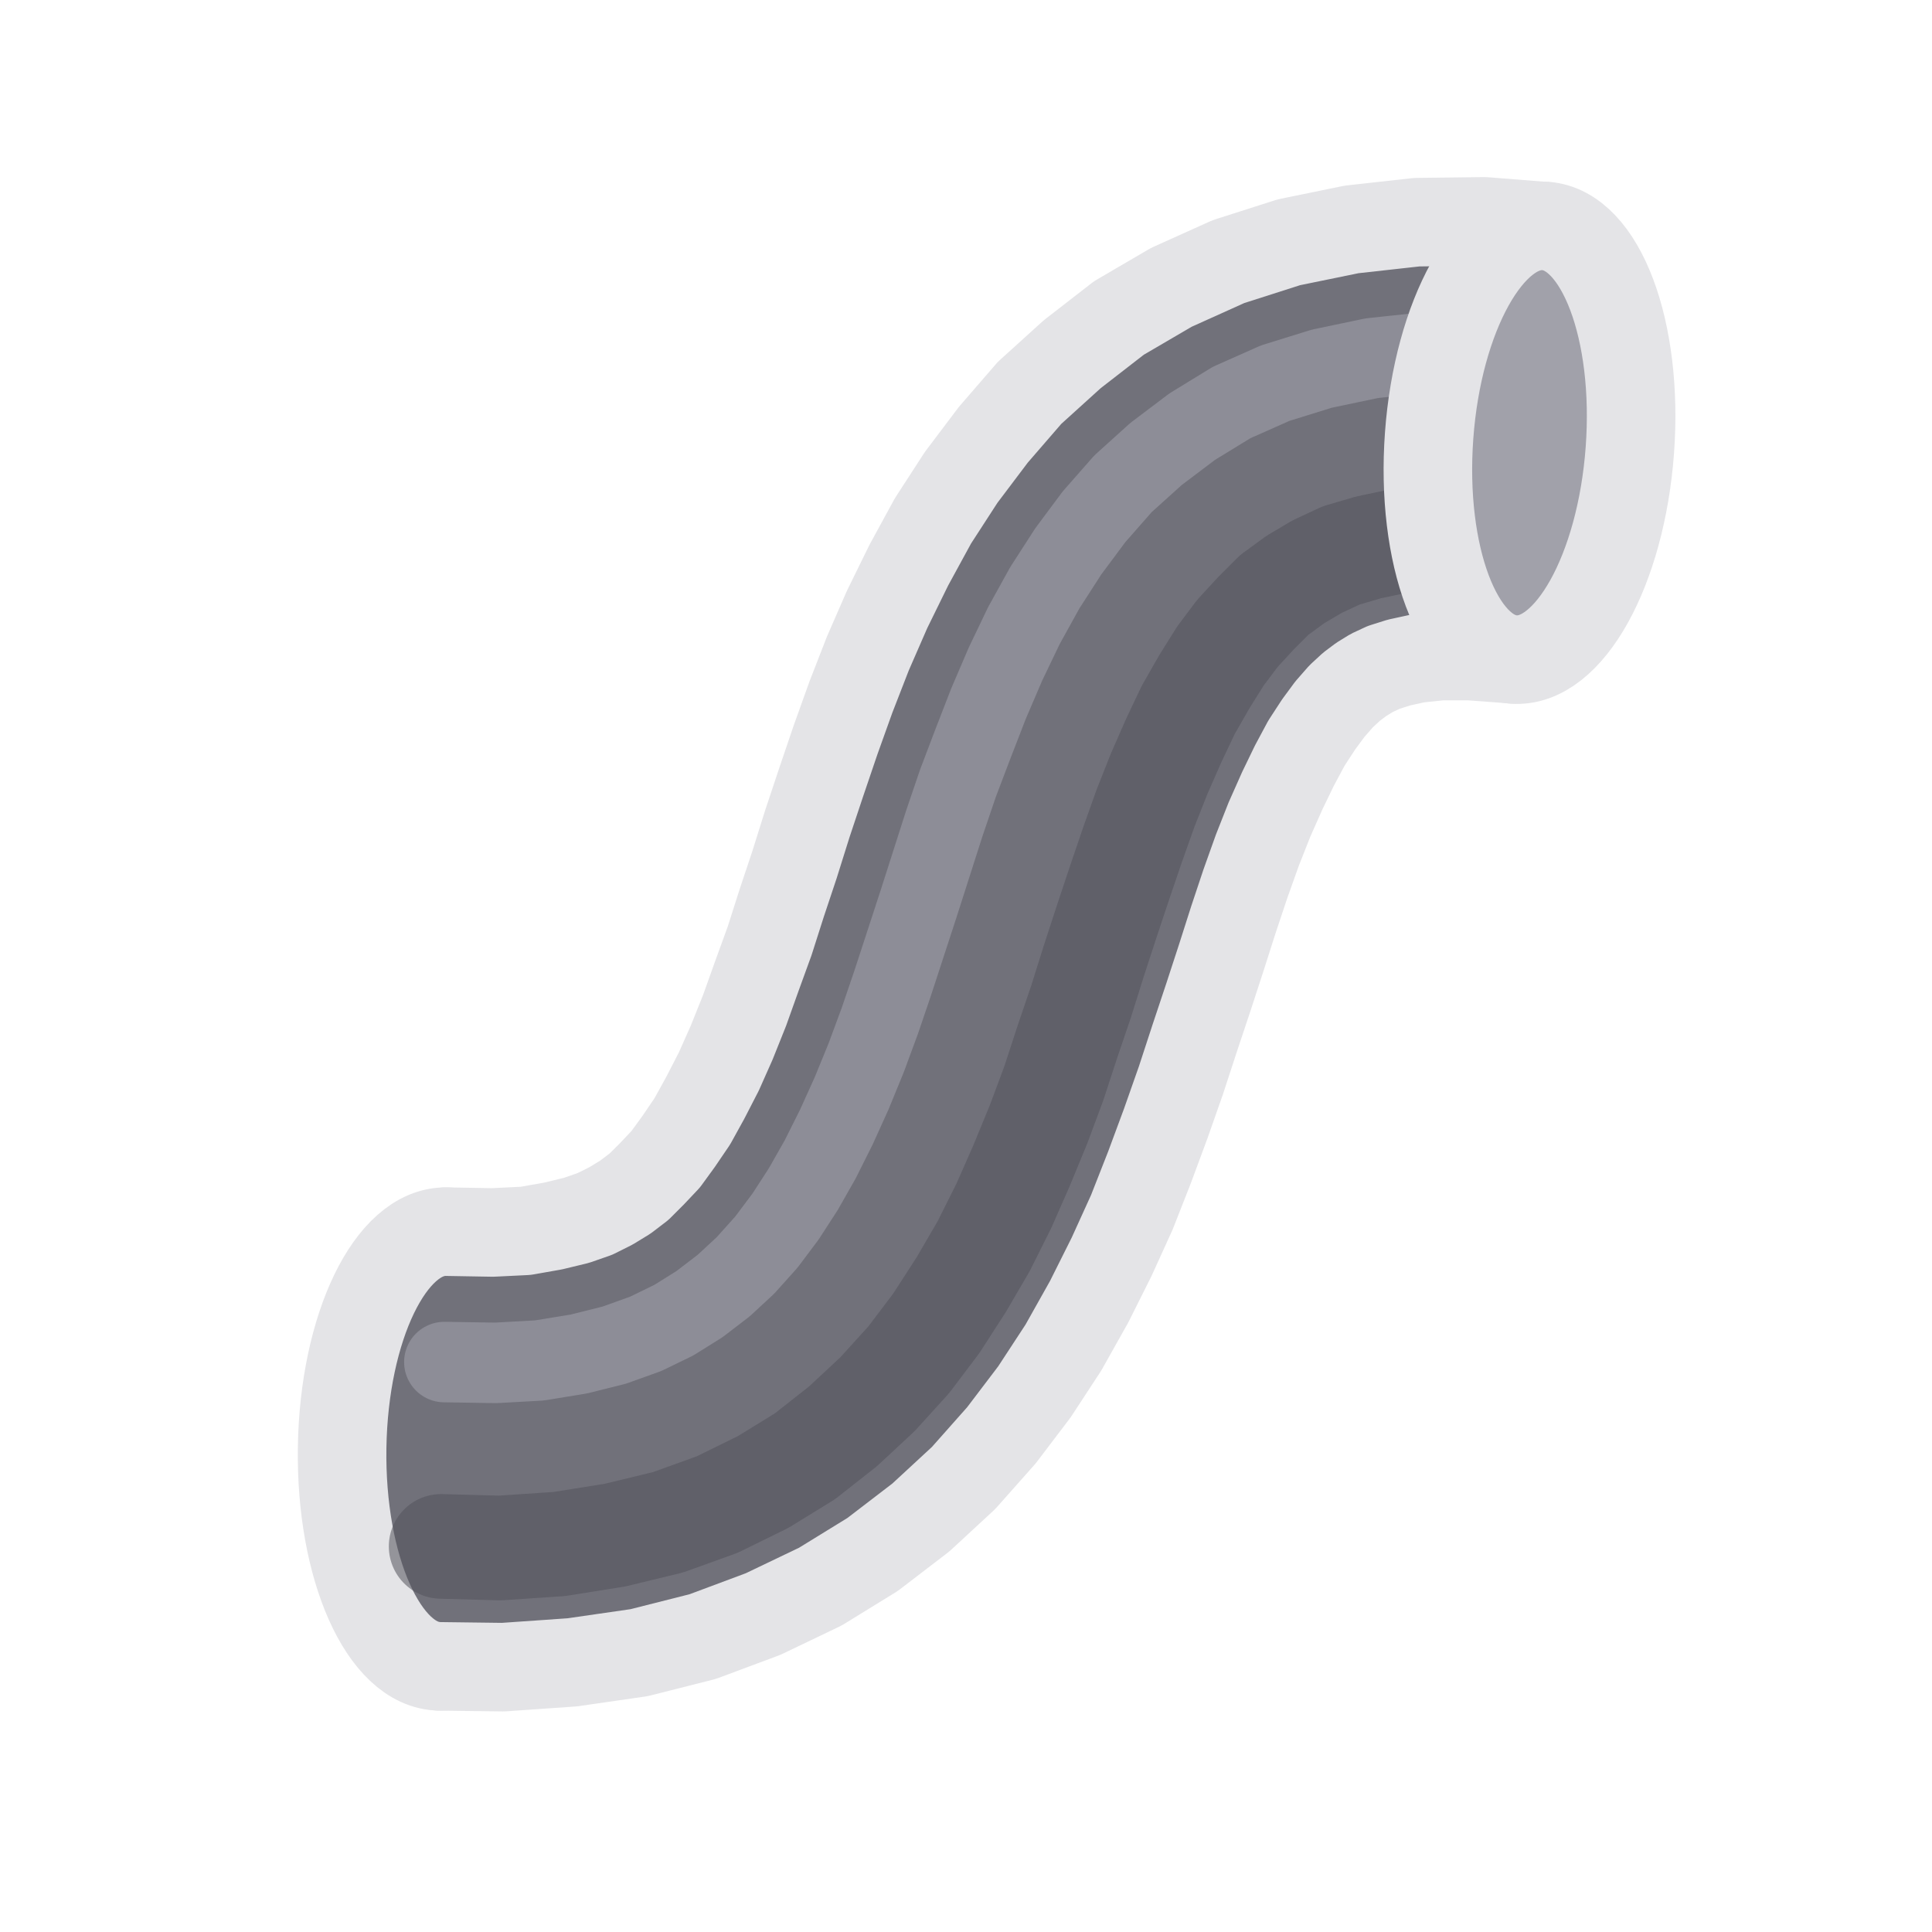
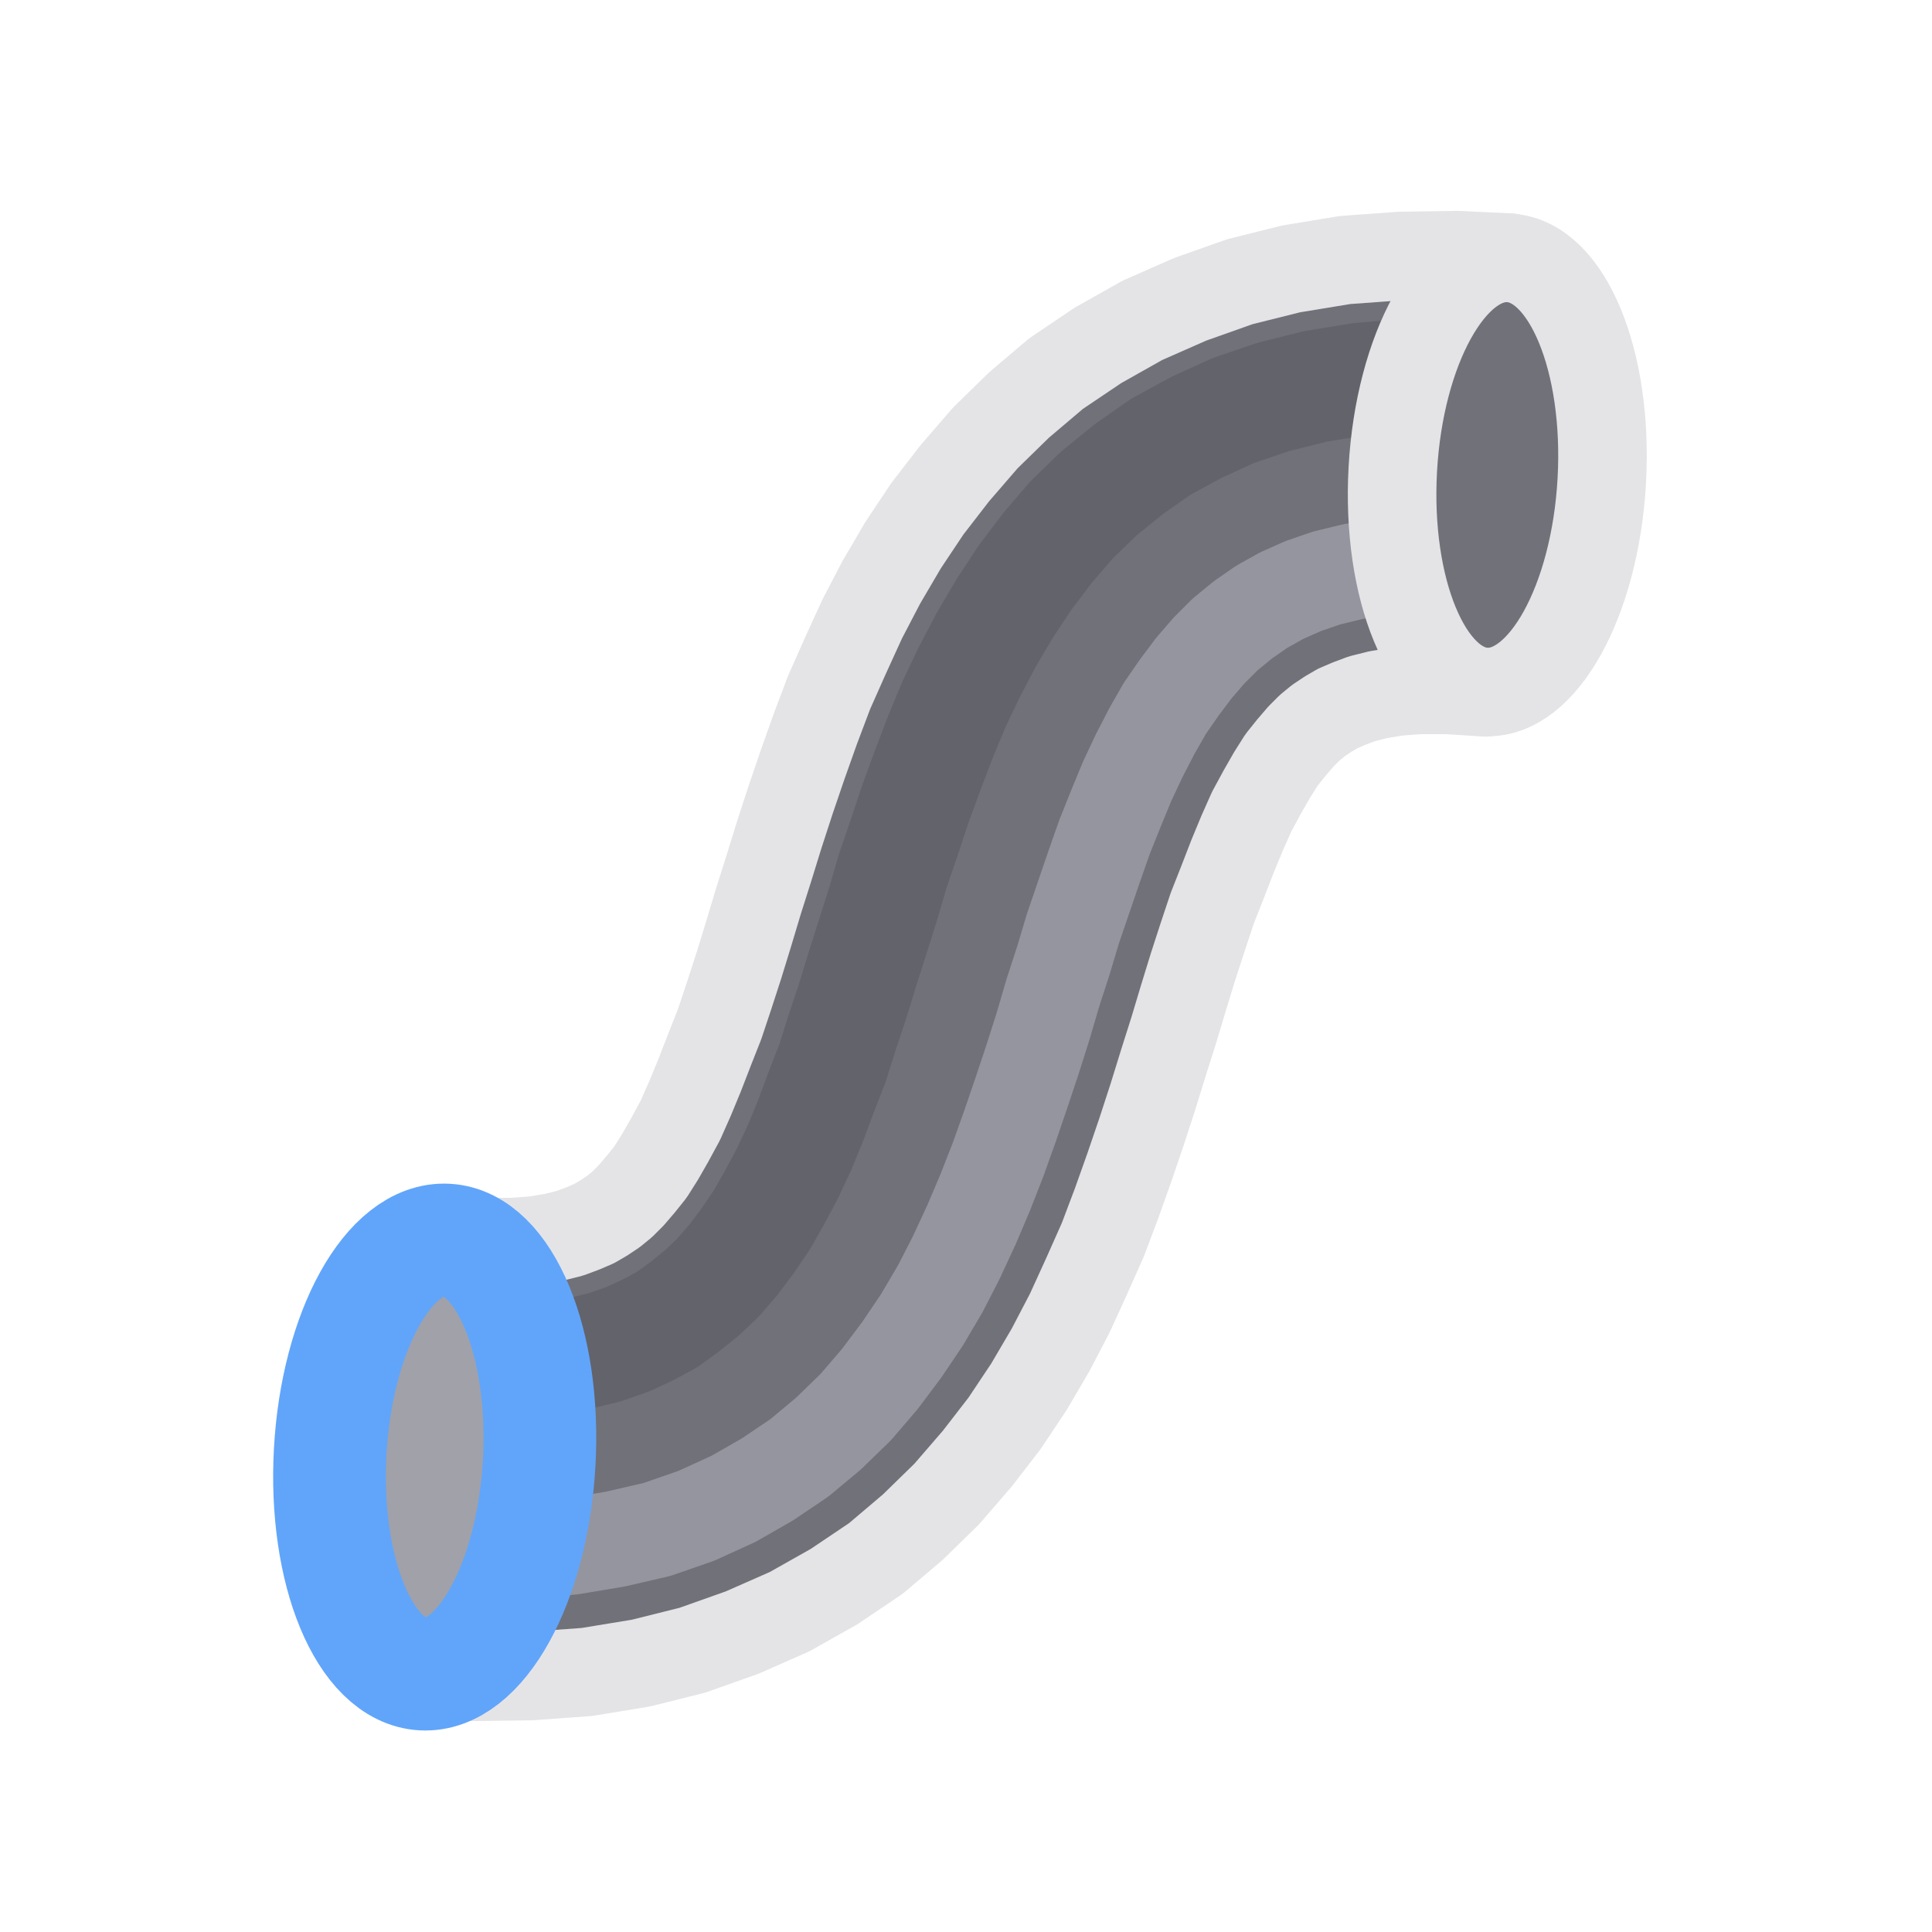
<svg xmlns="http://www.w3.org/2000/svg" viewBox="0 0 24 24" width="24" height="24" fill="none" stroke="#e4e4e7" stroke-width="1.1" stroke-linejoin="round" stroke-linecap="round">
-   <ellipse cx="5.50" cy="18.00" rx="2.7" ry="1.25" transform="rotate(-89.1 5.50 18.00)" fill="#71717a" />
-   <polygon points="19.20,2.81 18.44,2.75 17.60,2.76 16.79,2.85 16.01,3.01 15.26,3.25 14.55,3.57 13.90,3.95 13.32,4.40 12.79,4.88 12.34,5.40 11.94,5.93 11.59,6.47 11.29,7.02 11.02,7.57 10.78,8.12 10.57,8.66 10.38,9.19 10.20,9.72 10.03,10.23 9.87,10.74 9.71,11.22 9.56,11.69 9.40,12.13 9.25,12.55 9.09,12.95 8.93,13.31 8.76,13.64 8.60,13.93 8.43,14.18 8.27,14.40 8.10,14.58 7.94,14.74 7.77,14.87 7.59,14.98 7.39,15.08 7.16,15.16 6.87,15.23 6.53,15.29 6.12,15.31 5.54,15.30 5.46,20.70 6.25,20.71 7.11,20.65 7.94,20.53 8.73,20.33 9.48,20.05 10.19,19.71 10.84,19.31 11.44,18.85 11.97,18.36 12.44,17.83 12.85,17.29 13.21,16.74 13.53,16.17 13.81,15.61 14.06,15.06 14.28,14.50 14.48,13.96 14.67,13.42 14.84,12.90 15.01,12.39 15.17,11.90 15.32,11.43 15.47,10.98 15.62,10.56 15.77,10.18 15.93,9.82 16.08,9.51 16.23,9.23 16.38,9.00 16.52,8.81 16.66,8.65 16.79,8.53 16.91,8.44 17.04,8.36 17.19,8.29 17.38,8.23 17.61,8.18 17.90,8.15 18.26,8.15 18.80,8.19" fill="#71717a" stroke="none" />
-   <polyline points="18.91,6.71 18.31,6.67 17.82,6.67 17.38,6.72 17.00,6.80 16.66,6.90 16.36,7.04 16.09,7.20 15.83,7.39 15.60,7.62 15.37,7.87 15.16,8.15 14.96,8.47 14.76,8.82 14.58,9.20 14.40,9.61 14.23,10.04 14.07,10.49 13.91,10.96 13.75,11.44 13.59,11.93 13.43,12.44 13.26,12.94 13.09,13.46 12.90,13.97 12.69,14.48 12.47,14.98 12.22,15.48 11.94,15.96 11.63,16.44 11.29,16.89 10.90,17.32 10.47,17.72 10.00,18.09 9.48,18.41 8.91,18.69 8.30,18.91 7.64,19.07 6.95,19.18 6.21,19.23 5.48,19.21" stroke="#52525b" stroke-width="1.3" stroke-opacity="0.55" />
-   <polyline points="19.08,4.42 18.39,4.37 17.69,4.38 17.04,4.45 16.42,4.58 15.84,4.76 15.30,5.00 14.81,5.30 14.36,5.64 13.95,6.01 13.59,6.42 13.27,6.85 12.98,7.30 12.72,7.77 12.49,8.25 12.28,8.74 12.09,9.23 11.90,9.73 11.73,10.23 11.57,10.73 11.41,11.23 11.25,11.72 11.09,12.21 10.93,12.68 10.76,13.14 10.58,13.58 10.39,14.00 10.19,14.40 9.98,14.77 9.76,15.11 9.52,15.43 9.26,15.72 8.99,15.97 8.69,16.20 8.37,16.40 8.02,16.57 7.63,16.71 7.19,16.82 6.70,16.90 6.16,16.93 5.52,16.92" stroke="#a1a1aa" stroke-width="1" stroke-opacity="0.6" />
-   <polyline points="19.20,2.81 18.44,2.75 17.60,2.76 16.79,2.85 16.01,3.01 15.26,3.25 14.55,3.57 13.90,3.95 13.32,4.40 12.79,4.88 12.34,5.40 11.94,5.93 11.59,6.47 11.29,7.02 11.02,7.57 10.78,8.12 10.57,8.66 10.38,9.19 10.20,9.72 10.03,10.23 9.87,10.74 9.71,11.22 9.56,11.69 9.40,12.13 9.25,12.55 9.09,12.95 8.93,13.31 8.76,13.64 8.60,13.93 8.43,14.18 8.27,14.40 8.10,14.58 7.94,14.74 7.77,14.87 7.59,14.98 7.39,15.08 7.16,15.16 6.87,15.23 6.53,15.29 6.12,15.31 5.54,15.30" />
-   <polyline points="18.80,8.19 18.26,8.15 17.90,8.15 17.61,8.18 17.38,8.23 17.19,8.29 17.04,8.36 16.91,8.44 16.79,8.53 16.66,8.65 16.52,8.81 16.38,9.00 16.23,9.23 16.08,9.51 15.93,9.82 15.77,10.18 15.62,10.56 15.47,10.98 15.32,11.43 15.17,11.90 15.01,12.39 14.84,12.90 14.67,13.42 14.48,13.96 14.28,14.50 14.06,15.06 13.81,15.61 13.53,16.17 13.21,16.74 12.85,17.29 12.44,17.83 11.97,18.36 11.44,18.85 10.84,19.31 10.19,19.71 9.48,20.05 8.73,20.33 7.94,20.53 7.11,20.65 6.25,20.71 5.46,20.70" />
-   <ellipse cx="19.00" cy="5.50" rx="2.7" ry="1.25" transform="rotate(-85.8 19.00 5.50)" fill="#a1a1aa" />
+   <polygon points="5.25,20.8 5.89,20.83 6.6,20.82 7.29,20.77 7.96,20.66 8.6,20.5 9.22,20.28 9.81,20.02 10.36,19.71 10.88,19.36 11.34,18.97 11.76,18.56 12.14,18.12 12.48,17.68 12.78,17.23 13.05,16.77 13.29,16.31 13.5,15.85 13.7,15.4 13.87,14.95 14.03,14.5 14.18,14.06 14.32,13.63 14.45,13.21 14.58,12.8 14.7,12.4 14.82,12.01 14.94,11.64 15.06,11.28 15.19,10.95 15.31,10.64 15.43,10.35 15.55,10.08 15.68,9.84 15.8,9.63 15.92,9.44 16.04,9.29 16.16,9.15 16.27,9.04 16.38,8.95 16.5,8.87 16.62,8.8 16.76,8.74 16.92,8.68 17.12,8.63 17.36,8.59 17.64,8.57 17.98,8.57 18.45,8.6 18.75,3.2 18.11,3.17 17.4,3.18 16.71,3.23 16.04,3.34 15.4,3.5 14.78,3.72 14.19,3.98 13.64,4.29 13.12,4.64 12.66,5.03 12.24,5.44 11.86,5.88 11.52,6.32 11.22,6.77 10.95,7.23 10.71,7.69 10.5,8.15 10.3,8.6 10.13,9.05 9.97,9.5 9.82,9.94 9.68,10.37 9.55,10.79 9.42,11.2 9.3,11.6 9.18,11.99 9.06,12.36 8.94,12.72 8.81,13.05 8.69,13.36 8.57,13.65 8.45,13.92 8.32,14.16 8.2,14.37 8.08,14.56 7.96,14.71 7.84,14.85 7.73,14.96 7.62,15.05 7.5,15.13 7.38,15.2 7.24,15.26 7.08,15.32 6.88,15.37 6.64,15.41 6.36,15.43 6.02,15.43 5.55,15.4" fill="#71717a" stroke="none" />
+   <polyline points="5.47,16.89 5.99,16.92 6.42,16.91 6.82,16.88 7.17,16.82 7.5,16.74 7.79,16.64 8.05,16.52 8.29,16.39 8.51,16.23 8.72,16.06 8.92,15.87 9.11,15.65 9.29,15.41 9.46,15.16 9.62,14.88 9.78,14.58 9.93,14.26 10.07,13.92 10.2,13.57 10.34,13.21 10.46,12.83 10.59,12.44 10.71,12.05 10.84,11.64 10.97,11.23 11.09,10.82 11.23,10.41 11.37,9.99 11.52,9.58 11.68,9.16 11.85,8.75 12.04,8.35 12.25,7.95 12.48,7.56 12.73,7.18 13.01,6.81 13.31,6.46 13.65,6.13 14.02,5.83 14.42,5.55 14.86,5.31 15.32,5.1 15.82,4.93 16.34,4.8 16.89,4.71 17.47,4.66 18.07,4.65 18.67,4.69" stroke="#52525b" stroke-width="1.4" stroke-opacity="0.45" />
+   <polyline points="5.34,19.23 5.93,19.26 6.53,19.26 7.1,19.21 7.64,19.12 8.16,19 8.65,18.83 9.11,18.62 9.53,18.38 9.93,18.11 10.29,17.81 10.63,17.48 10.93,17.13 11.2,16.77 11.45,16.4 11.68,16.01 11.88,15.62 12.07,15.21 12.24,14.81 12.4,14.4 12.55,13.98 12.69,13.57 12.83,13.15 12.96,12.74 13.08,12.33 13.21,11.93 13.33,11.53 13.46,11.15 13.59,10.77 13.72,10.4 13.86,10.05 14,9.71 14.15,9.39 14.31,9.08 14.47,8.8 14.65,8.54 14.83,8.3 15.02,8.08 15.22,7.88 15.44,7.7 15.67,7.54 15.92,7.4 16.19,7.28 16.48,7.18 16.81,7.1 17.17,7.04 17.57,7.01 18.02,7 18.54,7.03" stroke="#a1a1aa" stroke-width="1.2" stroke-opacity="0.75" />
+   <polyline points="5.25,20.8 5.89,20.83 6.6,20.82 7.29,20.77 7.96,20.66 8.6,20.5 9.22,20.28 9.81,20.02 10.36,19.71 10.88,19.36 11.34,18.97 11.76,18.56 12.14,18.12 12.48,17.68 12.78,17.23 13.05,16.77 13.29,16.31 13.5,15.85 13.7,15.4 13.87,14.95 14.03,14.5 14.18,14.06 14.32,13.63 14.45,13.21 14.58,12.8 14.7,12.4 14.82,12.01 14.94,11.64 15.06,11.28 15.19,10.95 15.31,10.64 15.43,10.35 15.55,10.08 15.68,9.84 15.8,9.63 15.92,9.44 16.04,9.29 16.16,9.15 16.27,9.04 16.38,8.95 16.5,8.87 16.62,8.8 16.76,8.74 16.92,8.68 17.12,8.63 17.36,8.59 17.64,8.57 17.98,8.57 18.45,8.6" />
+   <polyline points="5.55,15.4 6.02,15.43 6.36,15.43 6.64,15.41 6.88,15.37 7.08,15.32 7.24,15.26 7.38,15.2 7.5,15.13 7.62,15.05 7.73,14.96 7.84,14.85 7.96,14.71 8.08,14.56 8.2,14.37 8.32,14.16 8.45,13.92 8.57,13.65 8.69,13.36 8.81,13.05 8.94,12.72 9.06,12.36 9.18,11.99 9.3,11.6 9.42,11.2 9.55,10.79 9.68,10.37 9.82,9.94 9.97,9.5 10.13,9.05 10.3,8.6 10.5,8.15 10.71,7.69 10.95,7.23 11.22,6.77 11.52,6.32 11.86,5.88 12.24,5.44 12.66,5.03 13.12,4.64 13.64,4.29 14.19,3.98 14.78,3.72 15.4,3.5 16.04,3.34 16.71,3.23 17.4,3.18 18.11,3.17 18.75,3.2" />
+   <ellipse cx="18.6" cy="5.9" rx="2.7" ry="1.3" transform="rotate(93.21 18.6 5.9)" fill="#71717a" />
+   <ellipse cx="5.4" cy="18.1" rx="2.7" ry="1.3" transform="rotate(93.21 5.4 18.1)" fill="#a1a1aa" stroke="#60a5fa" stroke-width="1.4" />
</svg>
